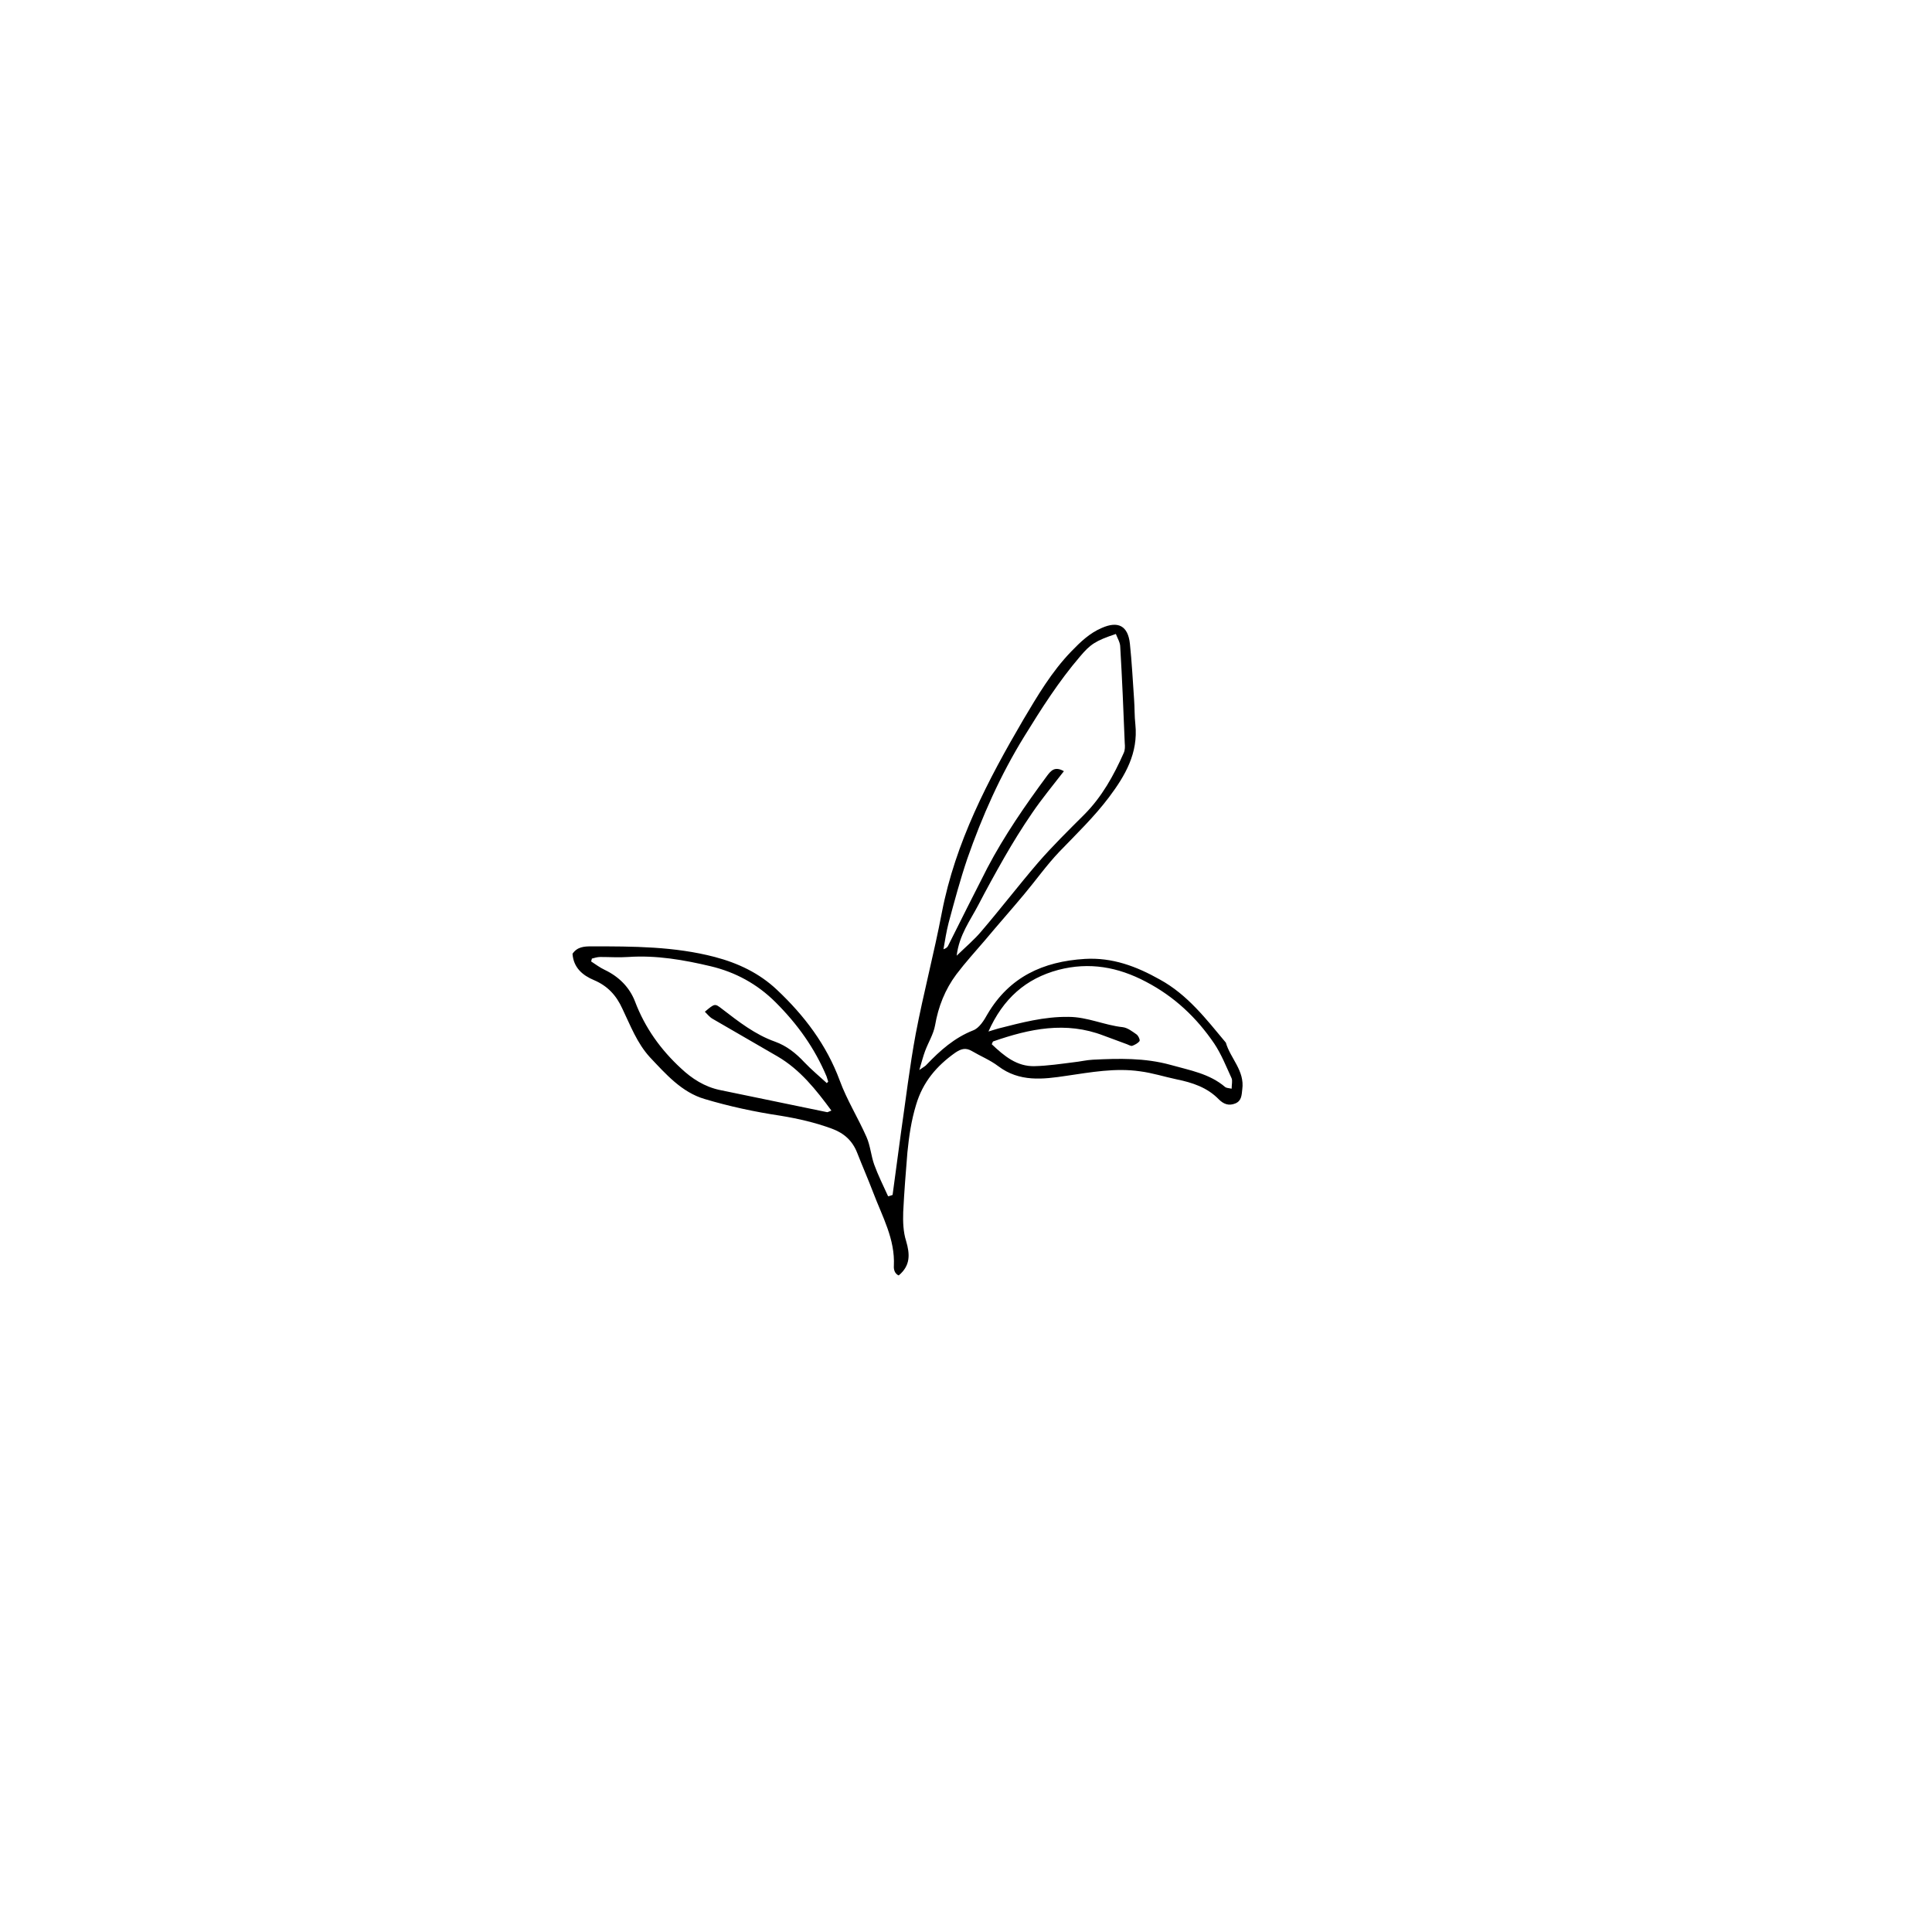
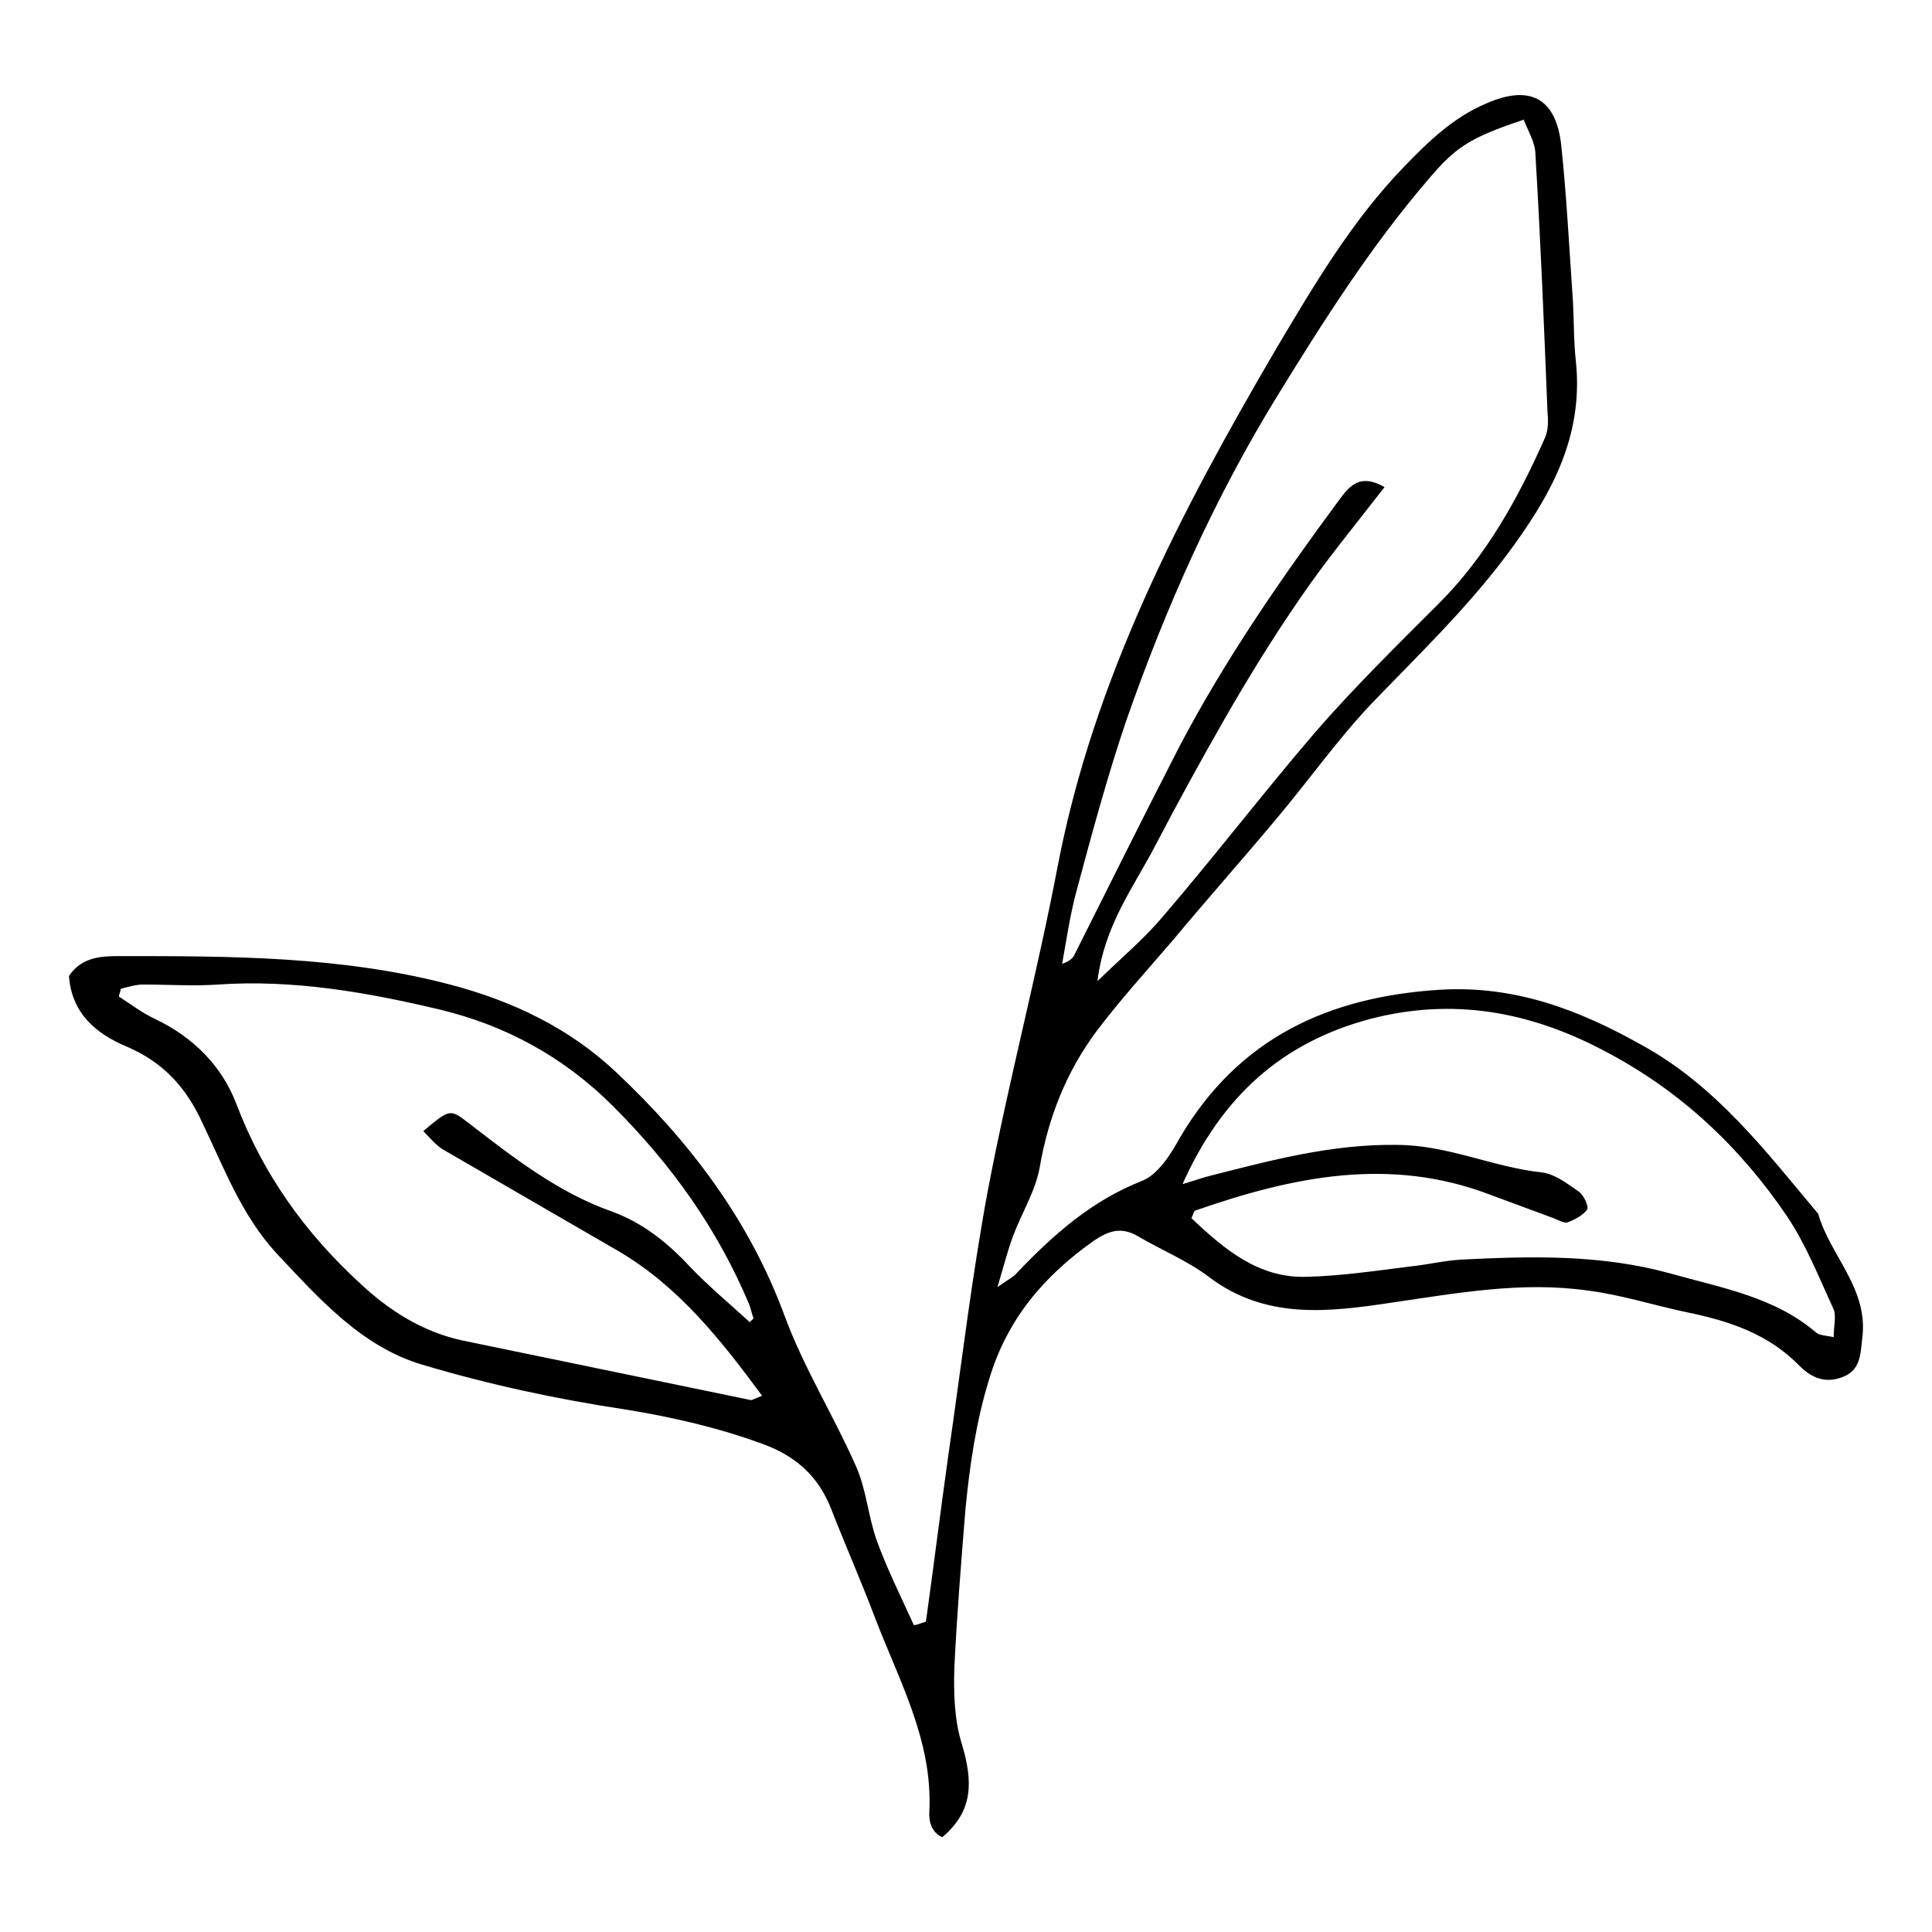
- <svg xmlns="http://www.w3.org/2000/svg" id="a" width="600" height="600" viewBox="0 0 600 600">
+ <svg xmlns="http://www.w3.org/2000/svg" id="a" width="600" height="600" viewBox="169.8 186.0 224.1 218.1">
  <path d="m277.2,371.1c.9-6.4,1.7-12.9,2.6-19.3,1.5-10.3,2.7-20.6,4.6-30.8,2.4-12.6,5.7-25,8.1-37.6,4.2-21.8,14.3-41.1,25.3-59.9,4.4-7.4,8.8-14.9,14.9-21.2,2.8-2.9,5.7-5.7,9.5-7.3,5-2.2,8.1-.7,8.7,4.9.6,5.7.9,11.5,1.3,17.3.2,2.6.1,5.2.4,7.8.9,8.9-3.1,15.8-8.2,22.6-4.6,6.1-10.1,11.4-15.4,16.9-4,4.2-7.3,8.9-11,13.3-4,4.8-8.1,9.4-12.1,14.2-3,3.5-6.1,6.9-8.9,10.6-3.5,4.7-5.6,10-6.6,15.8-.5,2.8-2.1,5.3-3.1,8-.6,1.6-1,3.2-1.8,5.9,1.4-1,1.9-1.2,2.3-1.7,4.2-4.4,8.6-8.3,14.4-10.6,1.9-.7,3.4-3.1,4.5-5.1,6.8-11.5,17.2-16.3,30.2-17.1,8.6-.5,16,2.3,23.3,6.4,8.6,4.7,14.4,12.3,20.5,19.6,1.4,4.9,5.9,8.7,5.1,14.5-.2,1.8-.2,3.6-2.2,4.4-2,.8-3.6.2-5.1-1.3-3.6-3.7-8.2-5.2-13.1-6.2-3.8-.8-7.5-2-11.4-2.5-7.7-1.1-15.2.3-22.8,1.4-7.3,1.1-14.6,2-21.2-3-2.5-1.9-5.5-3.1-8.2-4.7-1.9-1.1-3.3-.7-5.1.5-5.8,4.1-10.1,9.1-12.2,16.2-1.5,4.9-2.2,9.8-2.7,14.8-.5,6.2-1,12.3-1.3,18.5-.1,3,0,6.2.9,9,1.2,4.1,1.4,7.6-2.3,10.7-1.2-.5-1.6-1.8-1.5-3,.4-8.3-3.6-15.3-6.4-22.7-1.6-4.2-3.4-8.3-5-12.4-1.5-3.8-4.1-6.1-7.9-7.5-5.2-1.9-10.4-3.1-15.9-4-8-1.2-15.9-2.9-23.6-5.2-7.1-2.1-12-7.7-17-13-4-4.4-6-9.8-8.5-15-1.9-4.2-4.6-7.1-8.8-8.9-3.6-1.5-6.4-3.9-6.7-8.2,1.5-2.2,3.7-2.3,5.9-2.3,12.9,0,25.7,0,38.3,3.3,7.2,1.9,13.8,5,19.3,10.2,8.5,8,15.4,17.1,19.5,28.2,2.2,6,5.7,11.6,8.3,17.5,1.2,2.7,1.4,5.8,2.4,8.6,1.2,3.3,2.8,6.5,4.3,9.8.4,0,.7-.2,1.1-.3Zm69.3-174.2c-6.3,2.1-7.9,3.2-11.1,7-6.6,7.7-12,16.2-17.3,24.8-7.4,12-13.1,24.8-17.7,38-2.2,6.5-4,13.2-5.8,19.9-.7,2.7-1.1,5.4-1.6,8.2.9-.3,1.3-.7,1.5-1.2,4-8,8-16,12.1-24,5.3-10.1,11.8-19.5,18.6-28.7,1.2-1.6,2.4-3,5.2-1.4-3.4,4.4-6.8,8.5-9.8,12.9-3.1,4.5-6,9.2-8.7,13.9-2.8,4.9-5.5,9.8-8.1,14.8-2.5,4.8-5.9,9.2-6.7,15.7,3-2.9,5.5-5,7.6-7.5,6-7,11.6-14.3,17.6-21.3,4.5-5.2,9.5-10.1,14.4-15,5.5-5.5,9.2-12.2,12.3-19.2.4-.9.4-2,.3-3-.4-10-.8-19.9-1.4-29.9,0-1.3-.8-2.6-1.4-4.1Zm-89.8,139.5c.2-.2.4-.3.5-.5-.2-.5-.3-1.1-.5-1.6-3.7-8.8-9-16.2-15.8-23-5.8-5.8-12.6-9.4-20.1-11.2-8.4-2-17-3.5-25.7-2.9-2.9.2-5.8,0-8.7,0-.9,0-1.8.3-2.6.5,0,.3-.2.6-.2.9,1.4.9,2.7,1.9,4.2,2.6,4.4,2.1,7.7,5.4,9.4,9.8,3.1,8.2,8,15,14.3,20.8,3.4,3.2,7.3,5.7,12,6.7,11.1,2.3,22.3,4.6,33.4,6.9.2,0,.5-.2,1.3-.5-4.8-6.5-9.7-12.7-16.7-16.8-6.7-3.9-13.5-7.8-20.2-11.7-.9-.5-1.6-1.4-2.4-2.2,3.1-2.6,3.1-2.6,5.3-.9,5.2,4,10.3,8,16.5,10.2,3.6,1.3,6.5,3.6,9.1,6.4,2.2,2.3,4.6,4.3,6.9,6.4Zm50.1-16c1.7-.5,2.5-.8,3.3-1,7.1-1.8,14.1-3.7,21.7-3.6,5.9,0,11.2,2.6,16.9,3.2,1.5.2,2.9,1.3,4.2,2.2.6.4,1.2,1.7,1,2.1-.5.7-1.5,1.2-2.3,1.5-.4.1-1.1-.3-1.6-.5-2.4-.9-4.9-1.8-7.3-2.7-11.7-4.5-23-2.1-34.2,1.8-.2,0-.3.5-.5.9,3.8,3.6,7.8,7,13.4,6.8,4-.1,8-.7,12-1.2,2-.2,4-.7,6-.8,8.1-.4,16.1-.6,24.1,1.6,6,1.7,12.1,2.7,17,6.9.4.3,1,.3,2,.5,0-1.3.3-2.4,0-3.2-1.7-3.7-3.2-7.5-5.4-10.8-5.5-8.1-12.4-14.6-21.2-19.2-8.7-4.6-17.6-6.2-27.2-3.7-10.1,2.7-17.2,8.9-21.8,19.3Z" />
</svg>
